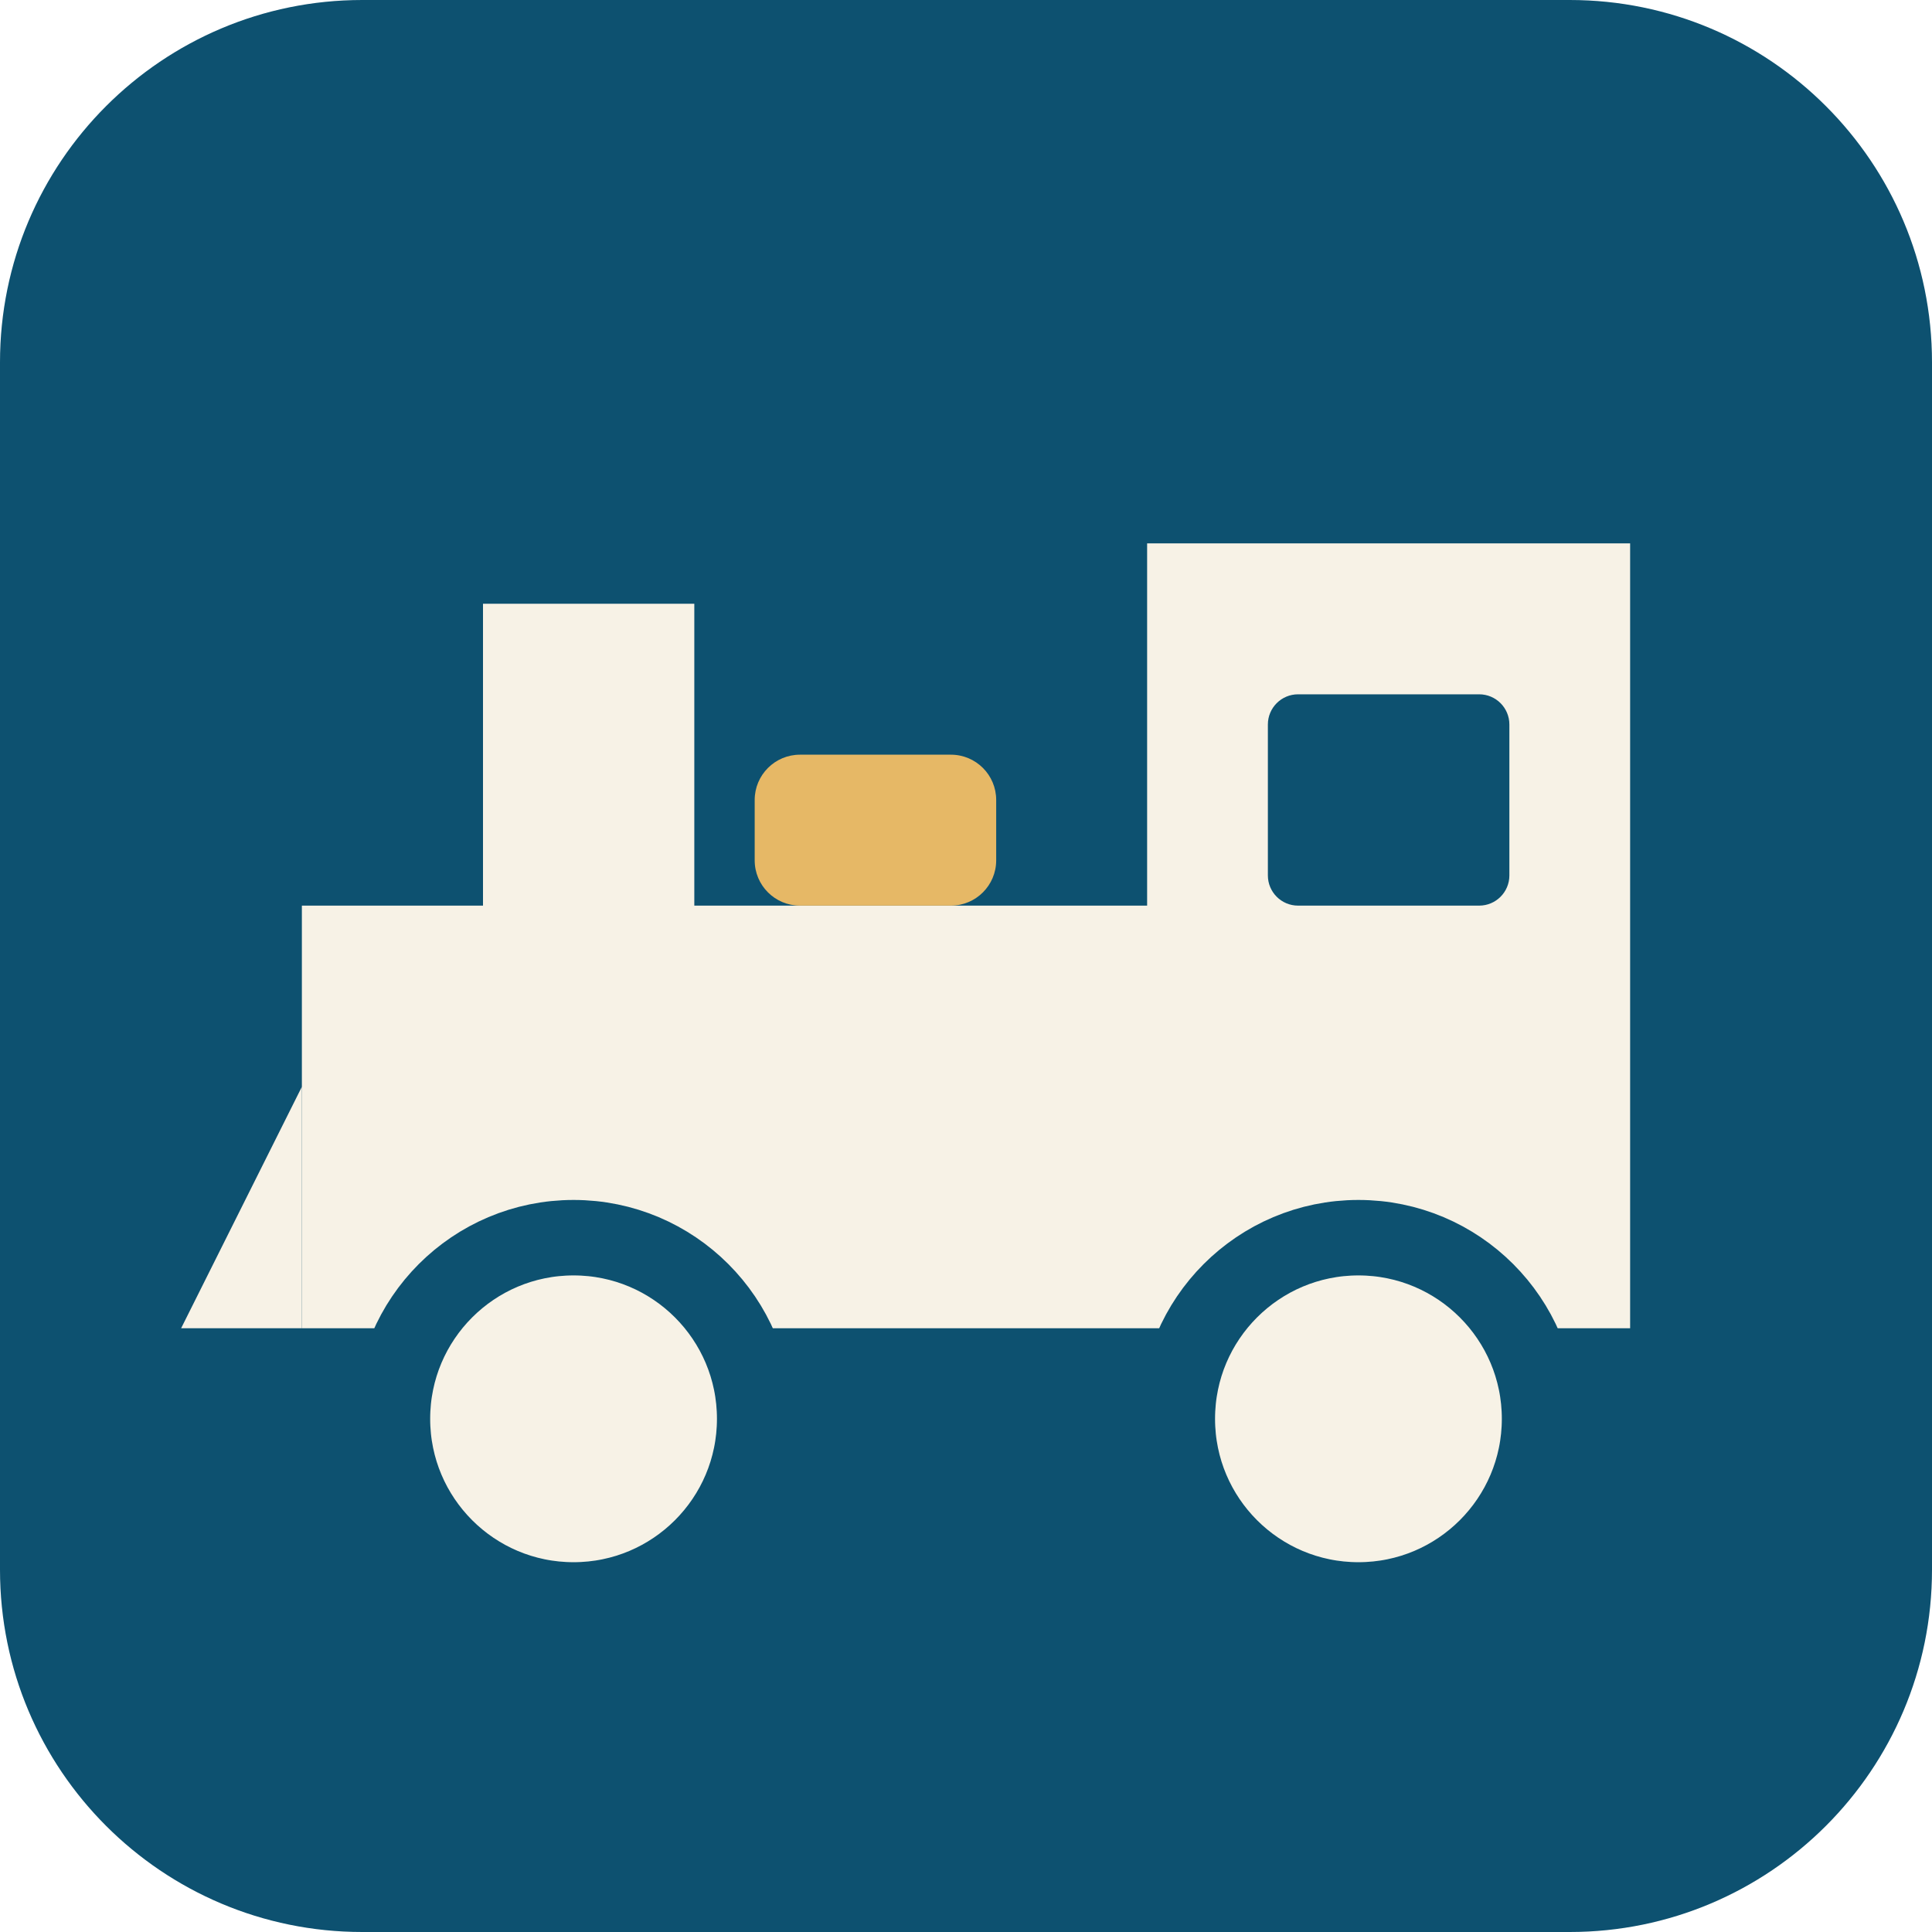
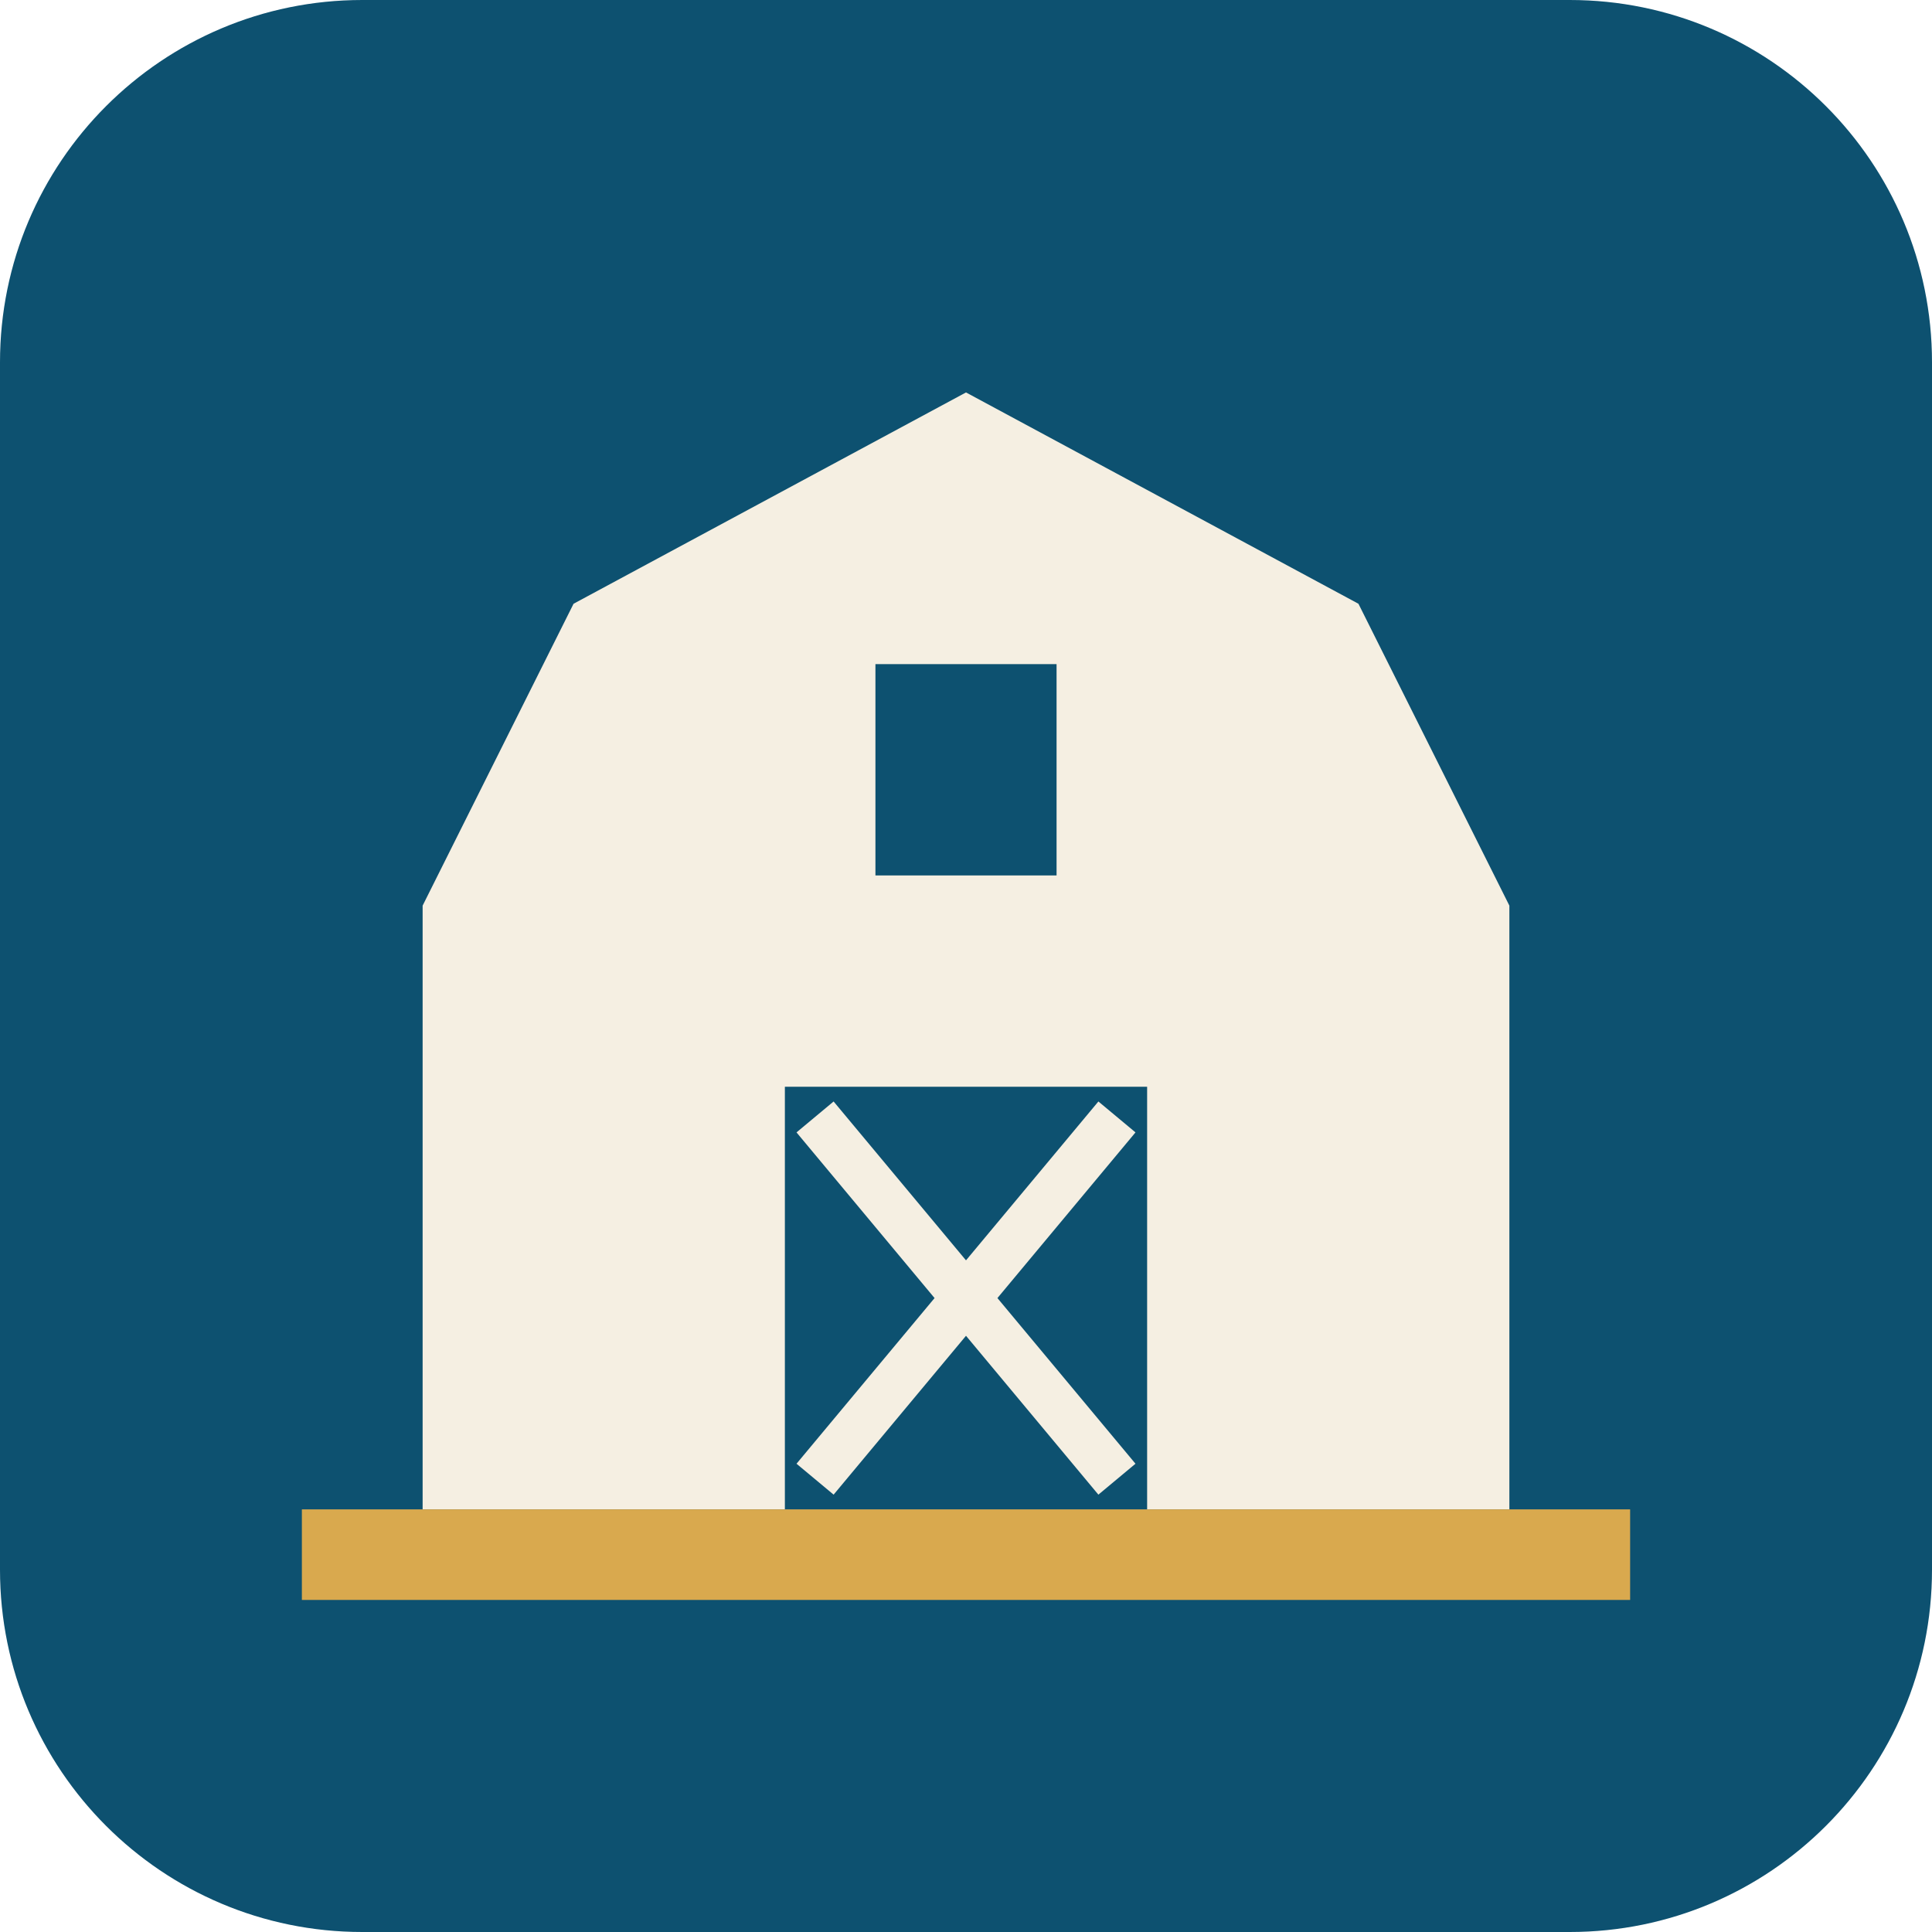
<svg xmlns="http://www.w3.org/2000/svg" viewBox="0 0 64 64">
  <rect width="64" height="64" rx="12" fill="#0D5170" />
-   <path d="M10 44 V30 H16 V20 H23 V30 H38 V18 H54 V44 Z" fill="#F7F2E6" />
-   <rect x="42" y="23" width="8" height="7" rx="1" fill="#0D5170" />
-   <path d="M6 44 L10 36 V44 Z" fill="#F7F2E6" />
-   <circle cx="19" cy="47" r="6" fill="#F7F2E6" stroke="#0D5170" stroke-width="2.5" />
-   <circle cx="45" cy="47" r="6" fill="#F7F2E6" stroke="#0D5170" stroke-width="2.5" />
-   <rect x="25" y="25" width="8" height="5" rx="1.5" fill="#E6B866" />
+   <path d="M14 50 V30 L19 20 L32 13 L45 20 L50 30 V50 Z" fill="#F5EFE2" />
+   <path d="M26 50 V36 H38 V50 Z" fill="#0D5170" />
+   <path d="M27 37 L37 49 M37 37 L27 49" stroke="#F5EFE2" stroke-width="1.6" />
+   <rect x="29" y="22" width="6" height="7" fill="#0D5170" />
+   <rect x="10" y="50" width="44" height="3" fill="#D9A94E" />
</svg>
